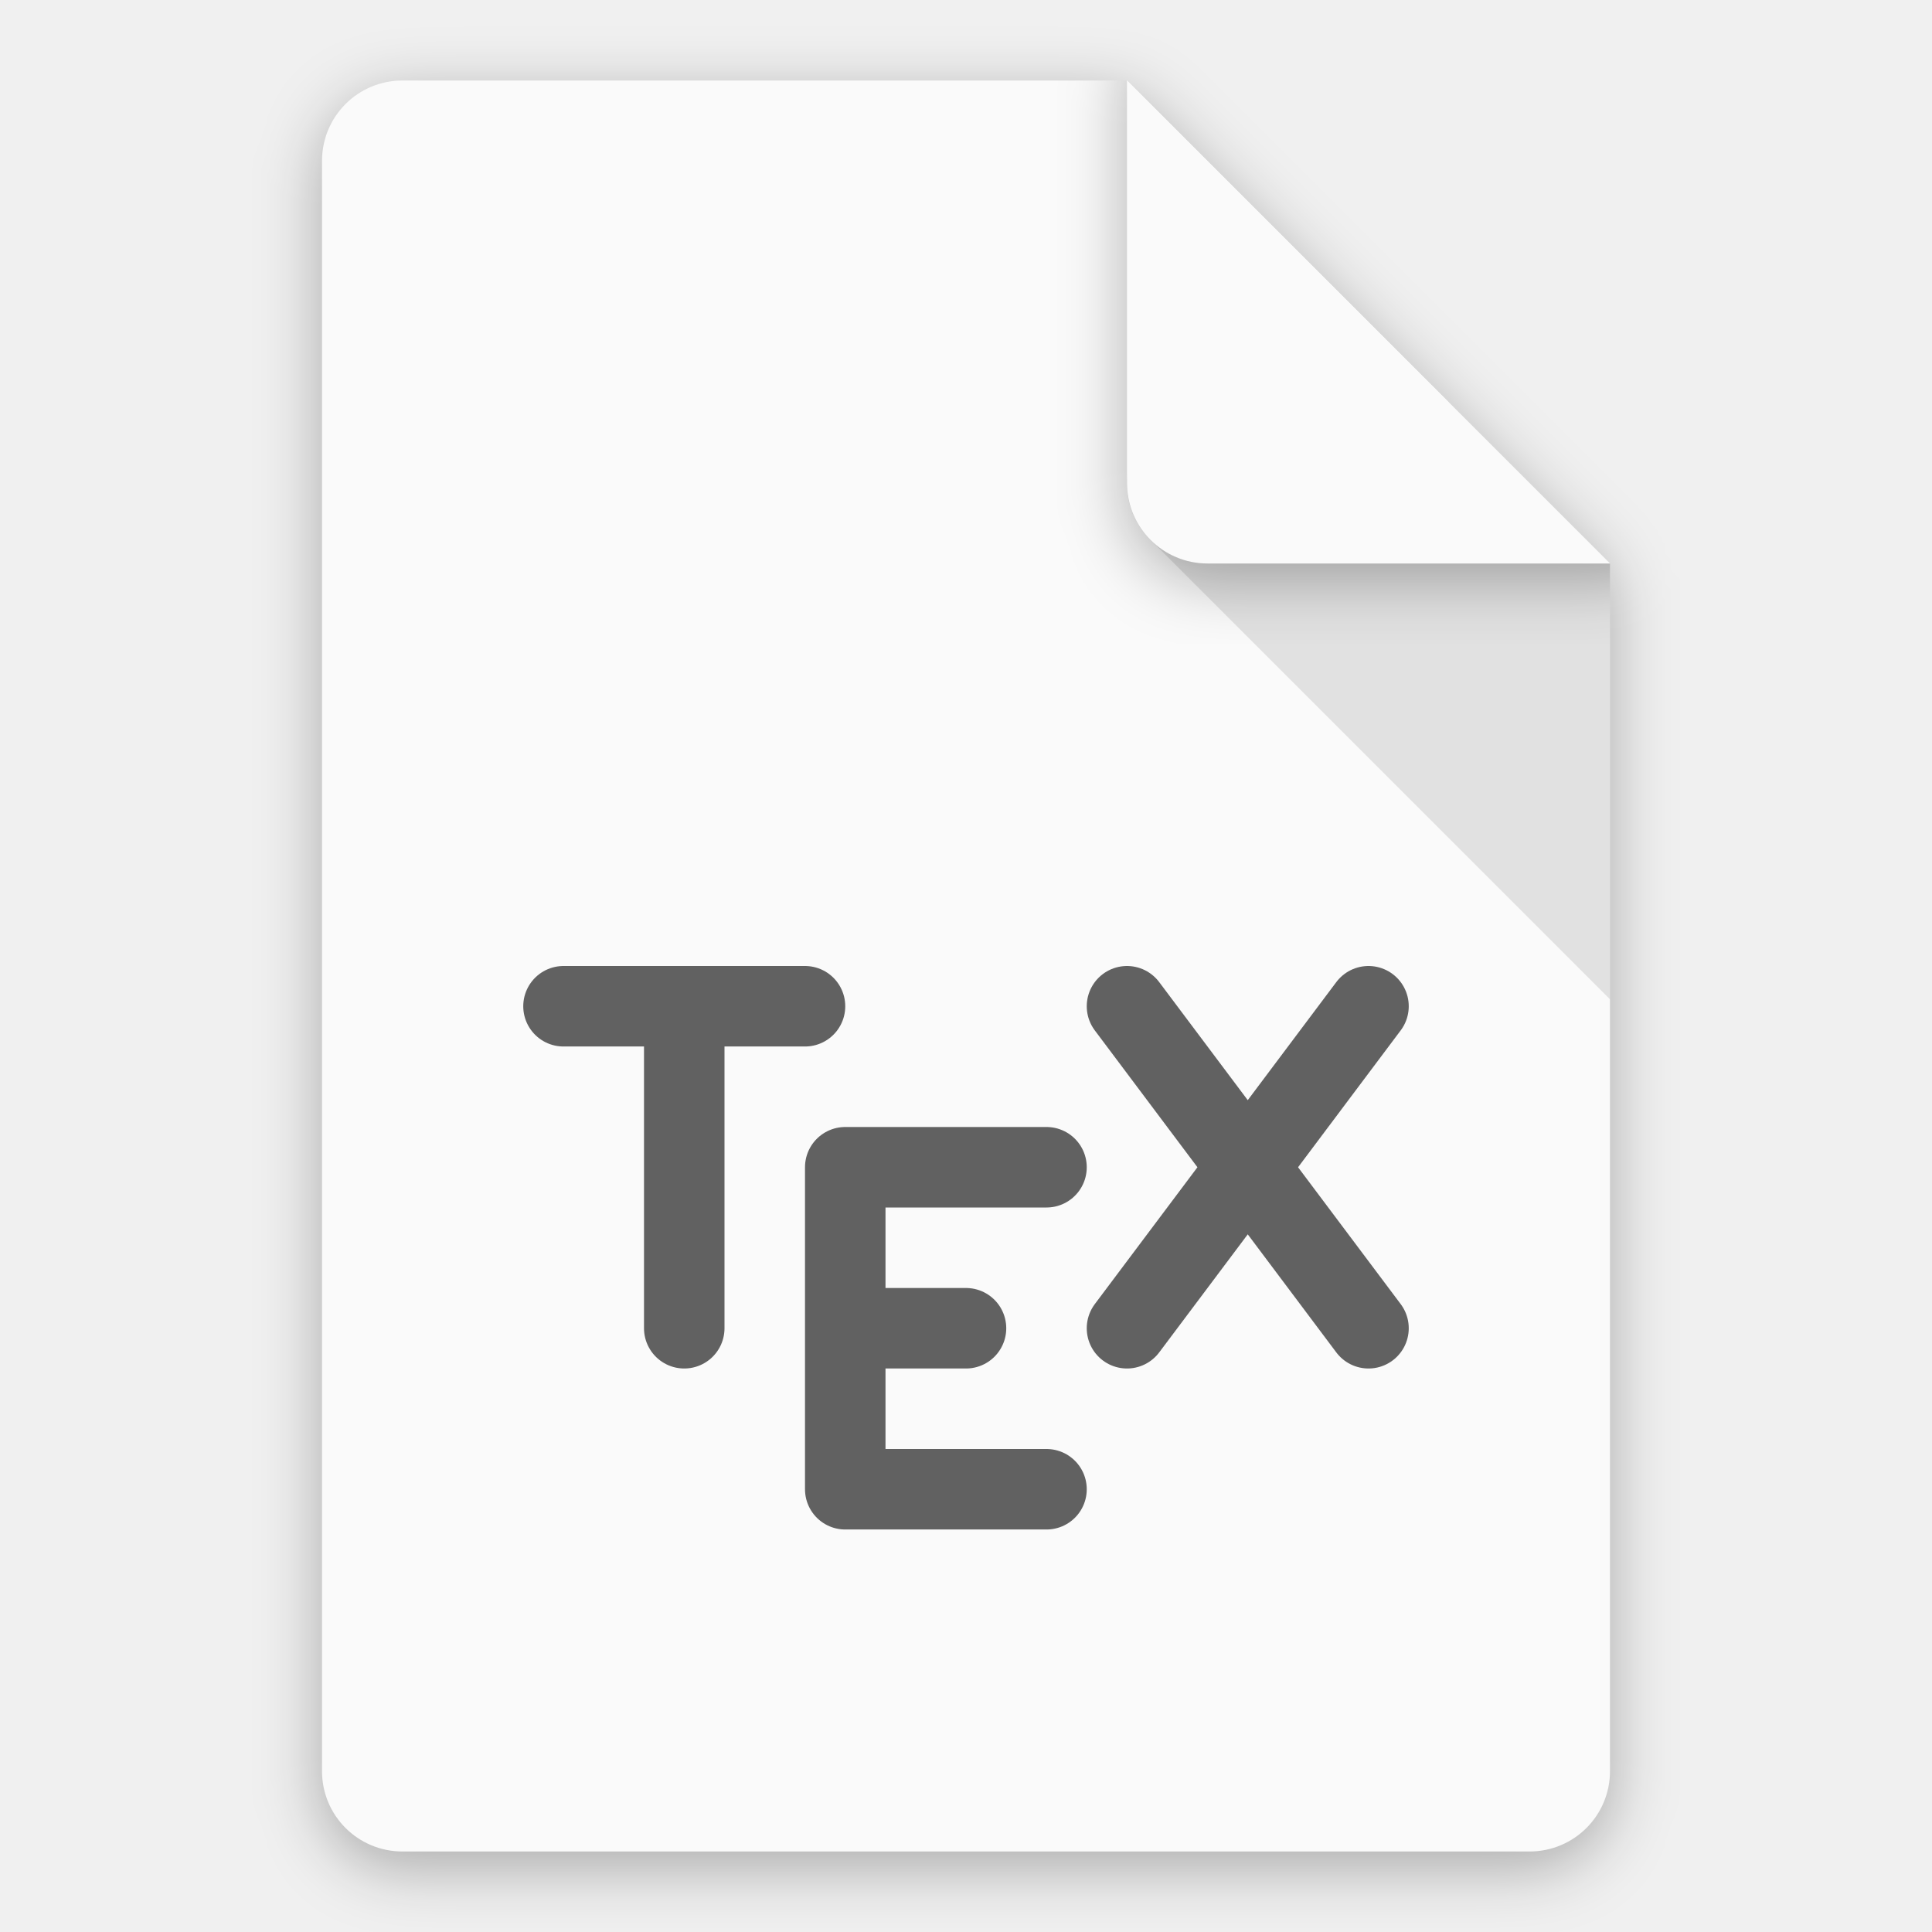
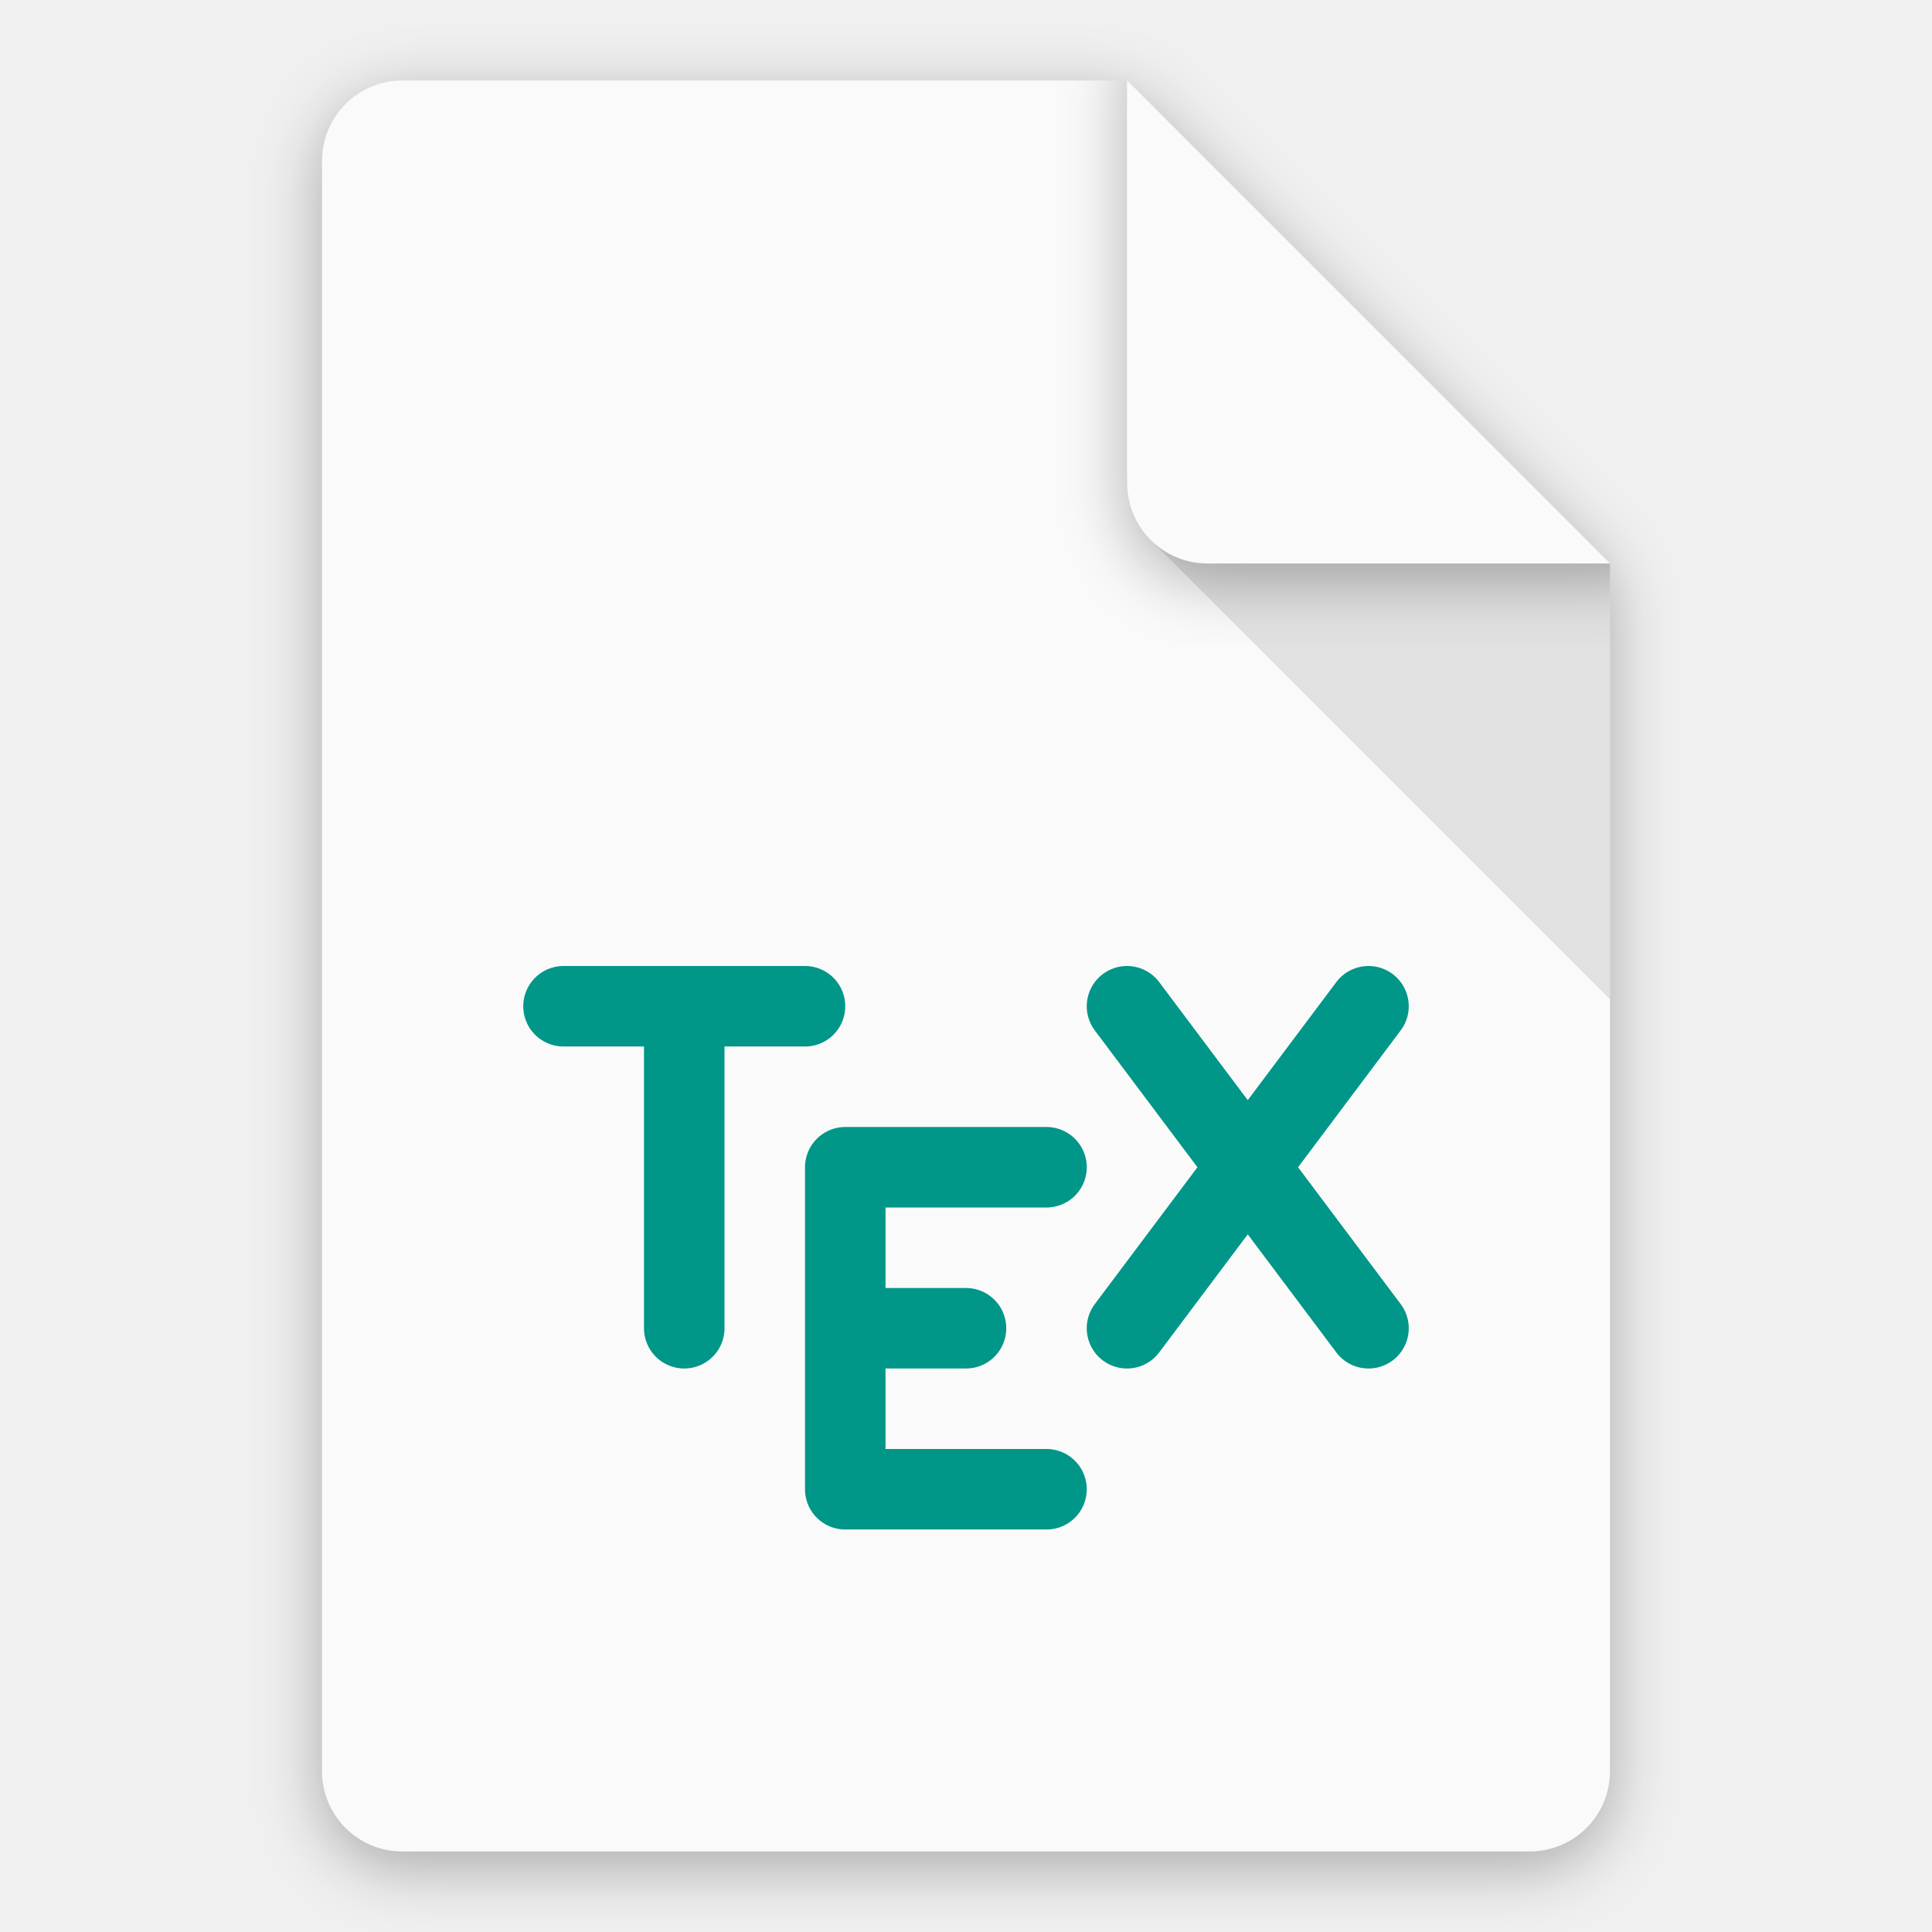
<svg xmlns="http://www.w3.org/2000/svg" width="48" height="48" id="svg4152" version="1.1" viewBox="0 0 48 48">
  <defs id="defs4154">
    <filter style="color-interpolation-filters:sRGB;" id="filter4167">
      <feFlood flood-opacity="0.298" flood-color="rgb(0,0,0)" result="flood" id="feFlood4169" />
      <feComposite in="flood" in2="SourceGraphic" operator="in" result="composite1" id="feComposite4171" />
      <feGaussianBlur in="composite1" stdDeviation="0.8" result="blur" id="feGaussianBlur4173" />
      <feOffset dx="0" dy="0.4" result="offset" id="feOffset4175" />
      <feComposite in="SourceGraphic" in2="offset" operator="over" result="composite2" id="feComposite4177" />
    </filter>
    <filter style="color-interpolation-filters:sRGB;" id="filter4280">
      <feFlood flood-opacity="0.298" flood-color="rgb(0,0,0)" result="flood" id="feFlood4282" />
      <feComposite in="flood" in2="SourceGraphic" operator="in" result="composite1" id="feComposite4284" />
      <feGaussianBlur in="composite1" stdDeviation="0.8" result="blur" id="feGaussianBlur4286" />
      <feOffset dx="0" dy="0.4" result="offset" id="feOffset4288" />
      <feComposite in="SourceGraphic" in2="offset" operator="over" result="composite2" id="feComposite4290" />
    </filter>
    <clipPath clipPathUnits="userSpaceOnUse" id="clipPath4268">
      <path style="fill:none;fill-rule:evenodd;stroke:#000000;stroke-width:1px;stroke-linecap:butt;stroke-linejoin:miter;stroke-opacity:1" d="m 26,-30 2,0 12,12 0,2 -14,0 z" id="path4270" />
    </clipPath>
    <filter style="color-interpolation-filters:sRGB;" id="filter4272" x="-0.2" width="1.4" y="-0.2" height="1.4">
      <feFlood flood-opacity="0.298" flood-color="rgb(0,0,0)" result="flood" id="feFlood4274" />
      <feComposite in="flood" in2="SourceGraphic" operator="in" result="composite1" id="feComposite4276" />
      <feGaussianBlur in="composite1" stdDeviation="0.8" result="blur" id="feGaussianBlur4278" />
      <feOffset dx="0" dy="0.4" result="offset" id="feOffset4280" />
      <feComposite in="SourceGraphic" in2="offset" operator="over" result="composite2" id="feComposite4282" />
    </filter>
    <filter style="color-interpolation-filters:sRGB" id="filter4280-5">
      <feFlood flood-opacity="0.298" flood-color="rgb(0,0,0)" result="flood" id="feFlood4282-6" />
      <feComposite in="flood" in2="SourceGraphic" operator="in" result="composite1" id="feComposite4284-2" />
      <feGaussianBlur in="composite1" stdDeviation="0.8" result="blur" id="feGaussianBlur4286-9" />
      <feOffset dx="0" dy="0.4" result="offset" id="feOffset4288-1" />
      <feComposite in="SourceGraphic" in2="offset" operator="over" result="composite2" id="feComposite4290-2" />
    </filter>
    <clipPath clipPathUnits="userSpaceOnUse" id="clipPath4330">
      <path style="color:#000000;clip-rule:nonzero;display:inline;overflow:visible;visibility:visible;opacity:1;isolation:auto;mix-blend-mode:normal;color-interpolation:sRGB;color-interpolation-filters:linearRGB;solid-color:#000000;solid-opacity:1;fill:#ffffff;fill-opacity:1;fill-rule:evenodd;stroke:none;stroke-width:0.1;stroke-linecap:round;stroke-linejoin:round;stroke-miterlimit:4;stroke-dasharray:none;stroke-dashoffset:0;stroke-opacity:0.251;color-rendering:auto;image-rendering:auto;shape-rendering:auto;text-rendering:auto;enable-background:accumulate" d="m 10,-30 18,0 12,12 0,30 c 0,1.108 -0.892,2 -2,2 L 10,14 C 8.892,14 8,13.108 8,12 l 0,-40 c 0,-1.108 0.892,-2 2,-2 z" id="path4332" />
    </clipPath>
  </defs>
  <g id="layer1" transform="translate(0,32)">
    <path style="color:#000000;clip-rule:nonzero;display:inline;overflow:visible;visibility:visible;opacity:1;isolation:auto;mix-blend-mode:normal;color-interpolation:sRGB;color-interpolation-filters:linearRGB;solid-color:#000000;solid-opacity:1;fill:#fafafa;fill-opacity:1;fill-rule:evenodd;stroke:none;stroke-width:0.1;stroke-linecap:round;stroke-linejoin:round;stroke-miterlimit:4;stroke-dasharray:none;stroke-dashoffset:0;stroke-opacity:0.251;filter:url(#filter4280);color-rendering:auto;image-rendering:auto;shape-rendering:auto;text-rendering:auto;enable-background:accumulate" d="m 10,-30 18,0 12,12 0,30 c 0,1.108 -0.892,2 -2,2 L 10,14 C 8.892,14 8,13.108 8,12 l 0,-40 c 0,-1.108 0.892,-2 2,-2 z" id="rect4142-6-3" />
    <path style="color:#000000;font-style:normal;font-variant:normal;font-weight:normal;font-stretch:normal;font-size:medium;line-height:normal;font-family:sans-serif;text-indent:0;text-align:start;text-decoration:none;text-decoration-line:none;text-decoration-style:solid;text-decoration-color:#000000;letter-spacing:normal;word-spacing:normal;text-transform:none;direction:ltr;block-progression:tb;writing-mode:lr-tb;baseline-shift:baseline;text-anchor:start;white-space:normal;clip-rule:nonzero;display:inline;overflow:visible;visibility:visible;opacity:0.1;isolation:auto;mix-blend-mode:normal;color-interpolation:sRGB;color-interpolation-filters:linearRGB;solid-color:#000000;solid-opacity:1;fill:#000000;fill-opacity:1;fill-rule:evenodd;stroke:none;stroke-width:4;stroke-linecap:round;stroke-linejoin:round;stroke-miterlimit:4;stroke-dasharray:none;stroke-dashoffset:0;stroke-opacity:1;color-rendering:auto;image-rendering:auto;shape-rendering:auto;text-rendering:auto;enable-background:accumulate" d="m 30,-22 c -1.781,7e-4 -2.673,2.154 -1.414,3.414 l 12,12 C 41.846,-5.327 43.999,-6.219 44,-8 l 0,-12 c -1.1e-4,-1.105 -0.895,-2 -2,-2 z" id="path4285" clip-path="url(#clipPath4330)" />
    <rect style="color:#000000;clip-rule:nonzero;display:inline;overflow:visible;visibility:visible;opacity:1;isolation:auto;mix-blend-mode:normal;color-interpolation:sRGB;color-interpolation-filters:linearRGB;solid-color:#000000;solid-opacity:1;fill:#fafafa;fill-opacity:1;fill-rule:evenodd;stroke:none;stroke-width:4;stroke-linecap:round;stroke-linejoin:round;stroke-miterlimit:4;stroke-dasharray:none;stroke-dashoffset:0;stroke-opacity:1;color-rendering:auto;image-rendering:auto;shape-rendering:auto;text-rendering:auto;enable-background:accumulate;filter:url(#filter4272)" id="rect4201" width="14" height="14" x="28" y="-32" rx="2" ry="2" clip-path="url(#clipPath4268)" />
-     <path style="fill:none;fill-rule:evenodd;stroke:#616161;stroke-width:2;stroke-linecap:round;stroke-linejoin:round;stroke-miterlimit:4;stroke-dasharray:none;stroke-opacity:1" d="m 14,-7 3,0 0,8 0,-8 3,0" id="path4185" />
-     <path style="fill:none;fill-rule:evenodd;stroke:#616161;stroke-width:2;stroke-linecap:round;stroke-linejoin:round;stroke-miterlimit:4;stroke-dasharray:none;stroke-opacity:1" d="m 26,-3 -5,0 0,4 3,0 -3,0 0,4 5,0" id="path4187" />
-     <path style="fill:none;fill-rule:evenodd;stroke:#616161;stroke-width:2;stroke-linecap:round;stroke-linejoin:round;stroke-miterlimit:4;stroke-dasharray:none;stroke-opacity:1" d="m 28,-7 3,4 3,-4 -6,8 3,-4 3,4" id="path4189" />
+     <path style="fill:none;fill-rule:evenodd;stroke:#009688;stroke-width:2;stroke-linecap:round;stroke-linejoin:round;stroke-miterlimit:4;stroke-dasharray:none;stroke-opacity:1" d="m 14,-7 3,0 0,8 0,-8 3,0" id="path4185" />
+     <path style="fill:none;fill-rule:evenodd;stroke:#009688;stroke-width:2;stroke-linecap:round;stroke-linejoin:round;stroke-miterlimit:4;stroke-dasharray:none;stroke-opacity:1" d="m 26,-3 -5,0 0,4 3,0 -3,0 0,4 5,0" id="path4187" />
+     <path style="fill:none;fill-rule:evenodd;stroke:#009688;stroke-width:2;stroke-linecap:round;stroke-linejoin:round;stroke-miterlimit:4;stroke-dasharray:none;stroke-opacity:1" d="m 28,-7 3,4 3,-4 -6,8 3,-4 3,4" id="path4189" />
  </g>
</svg>
